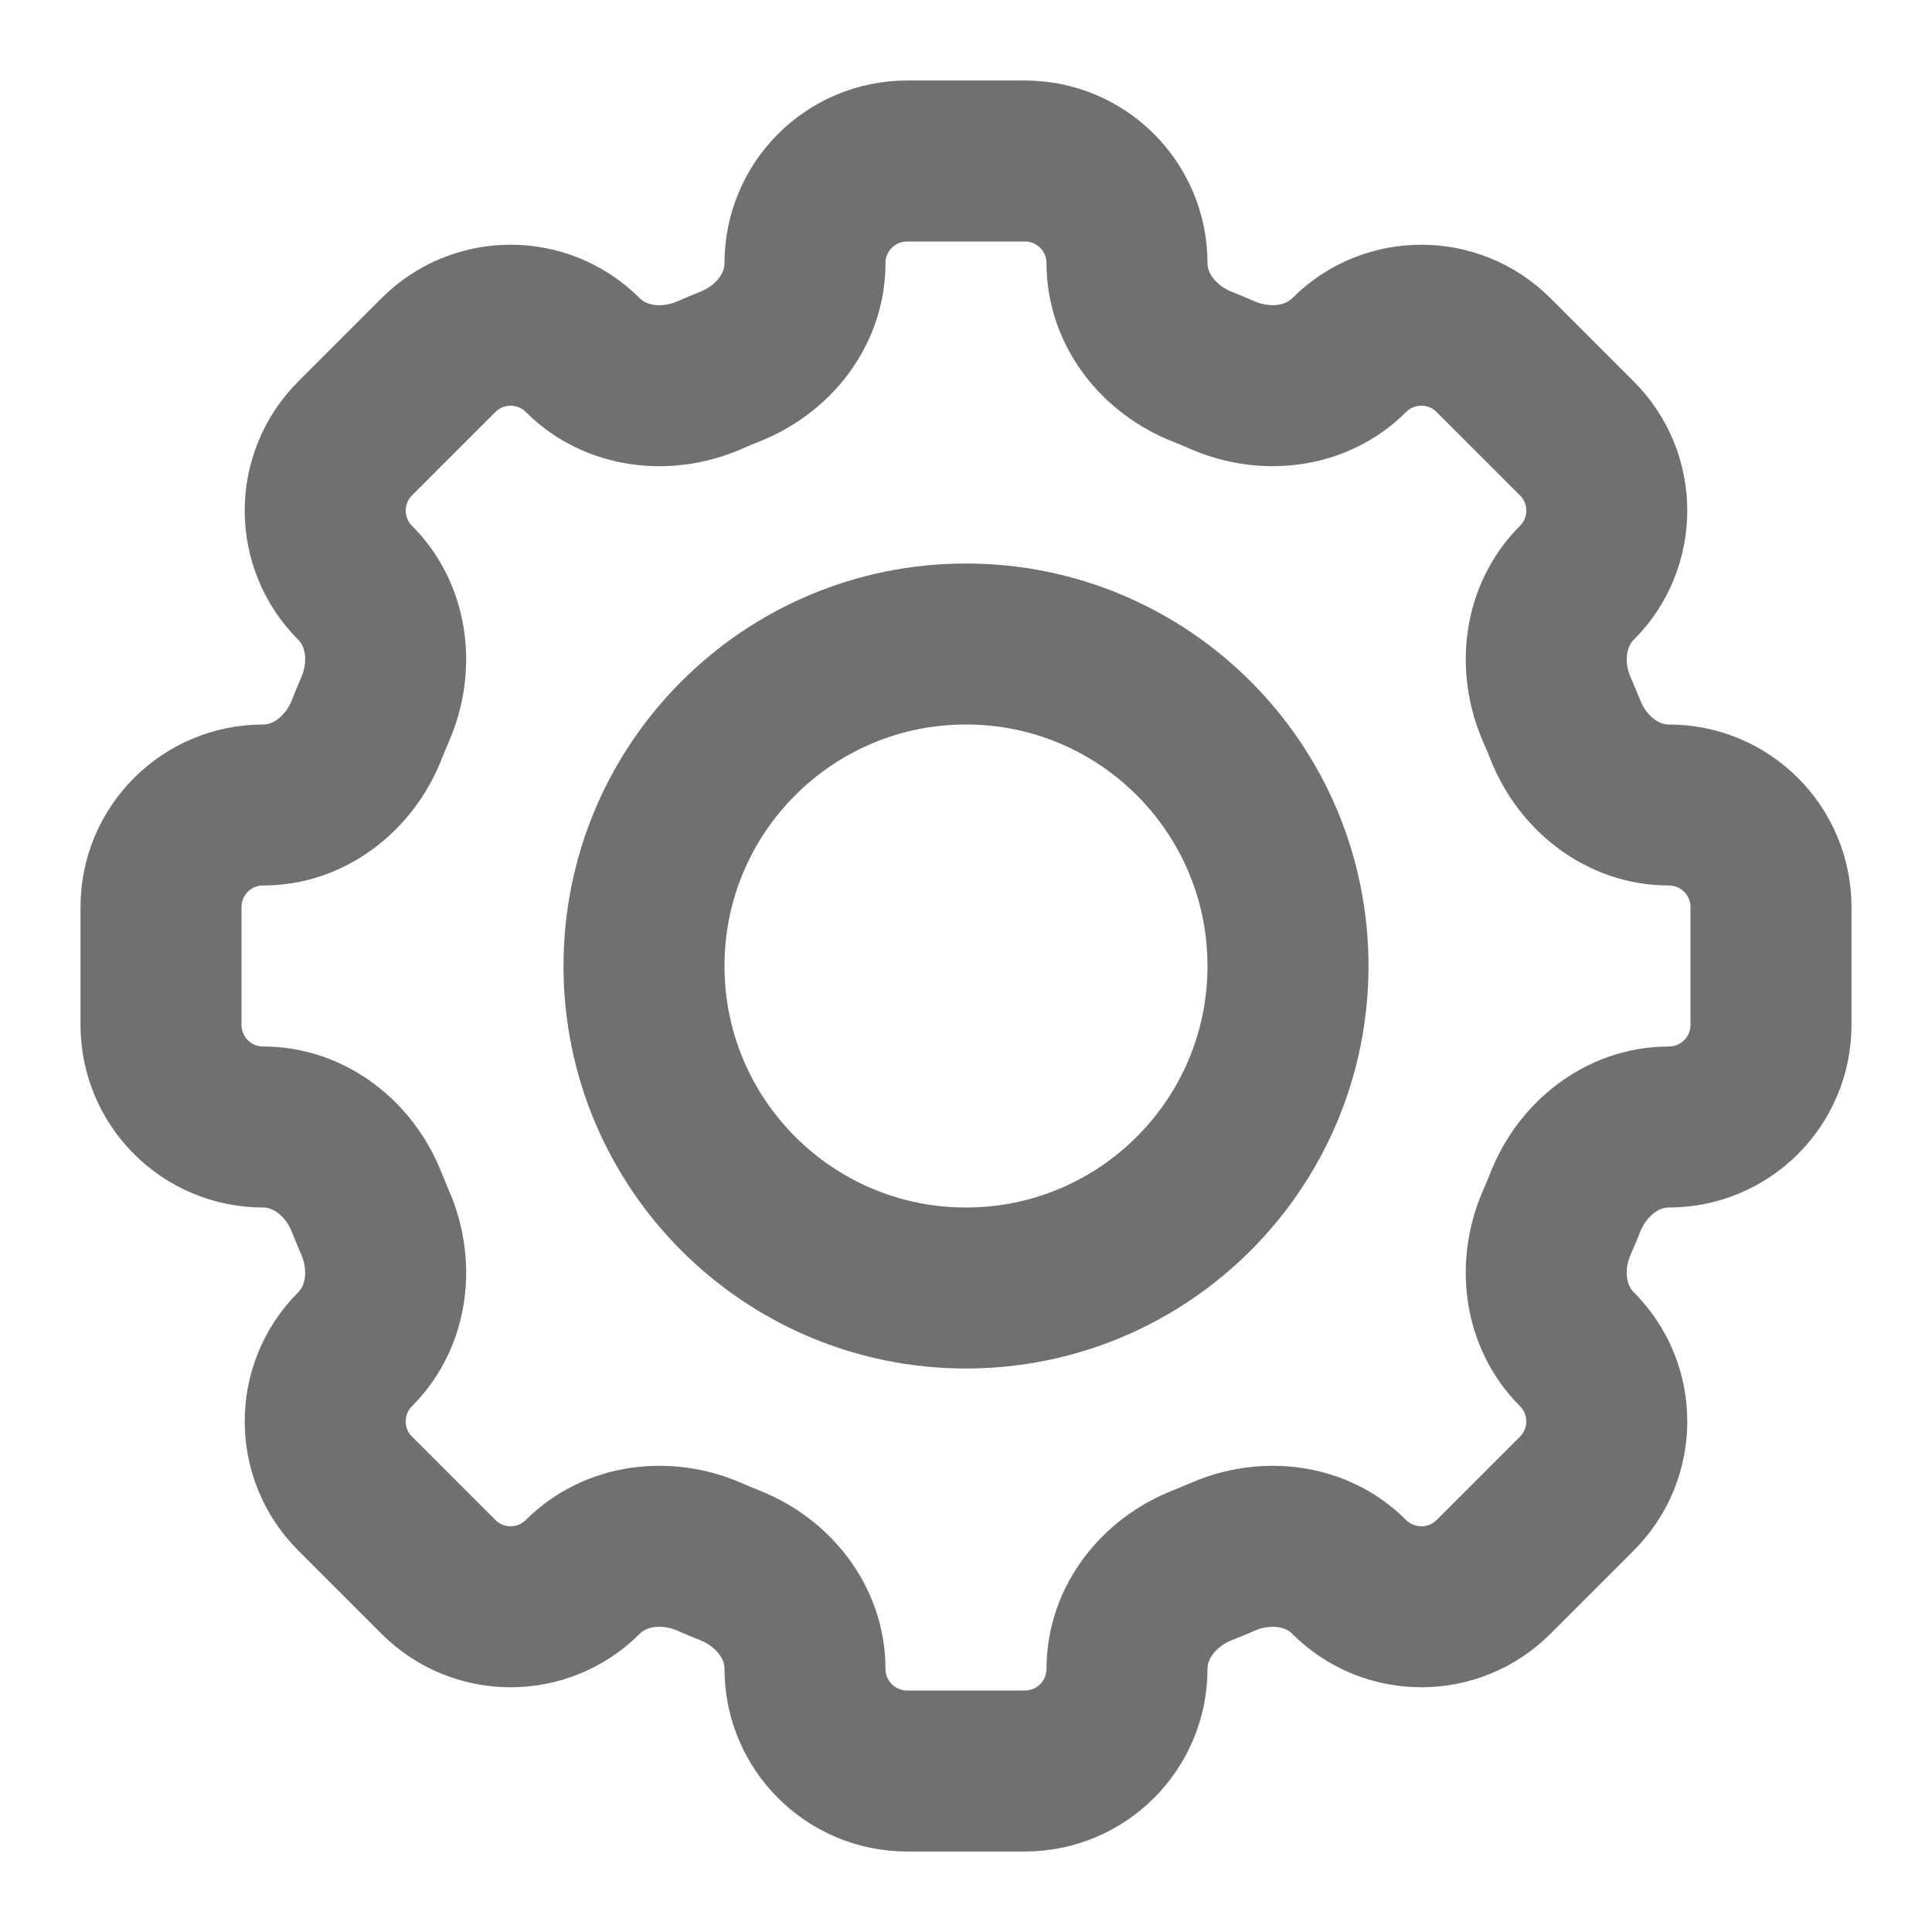
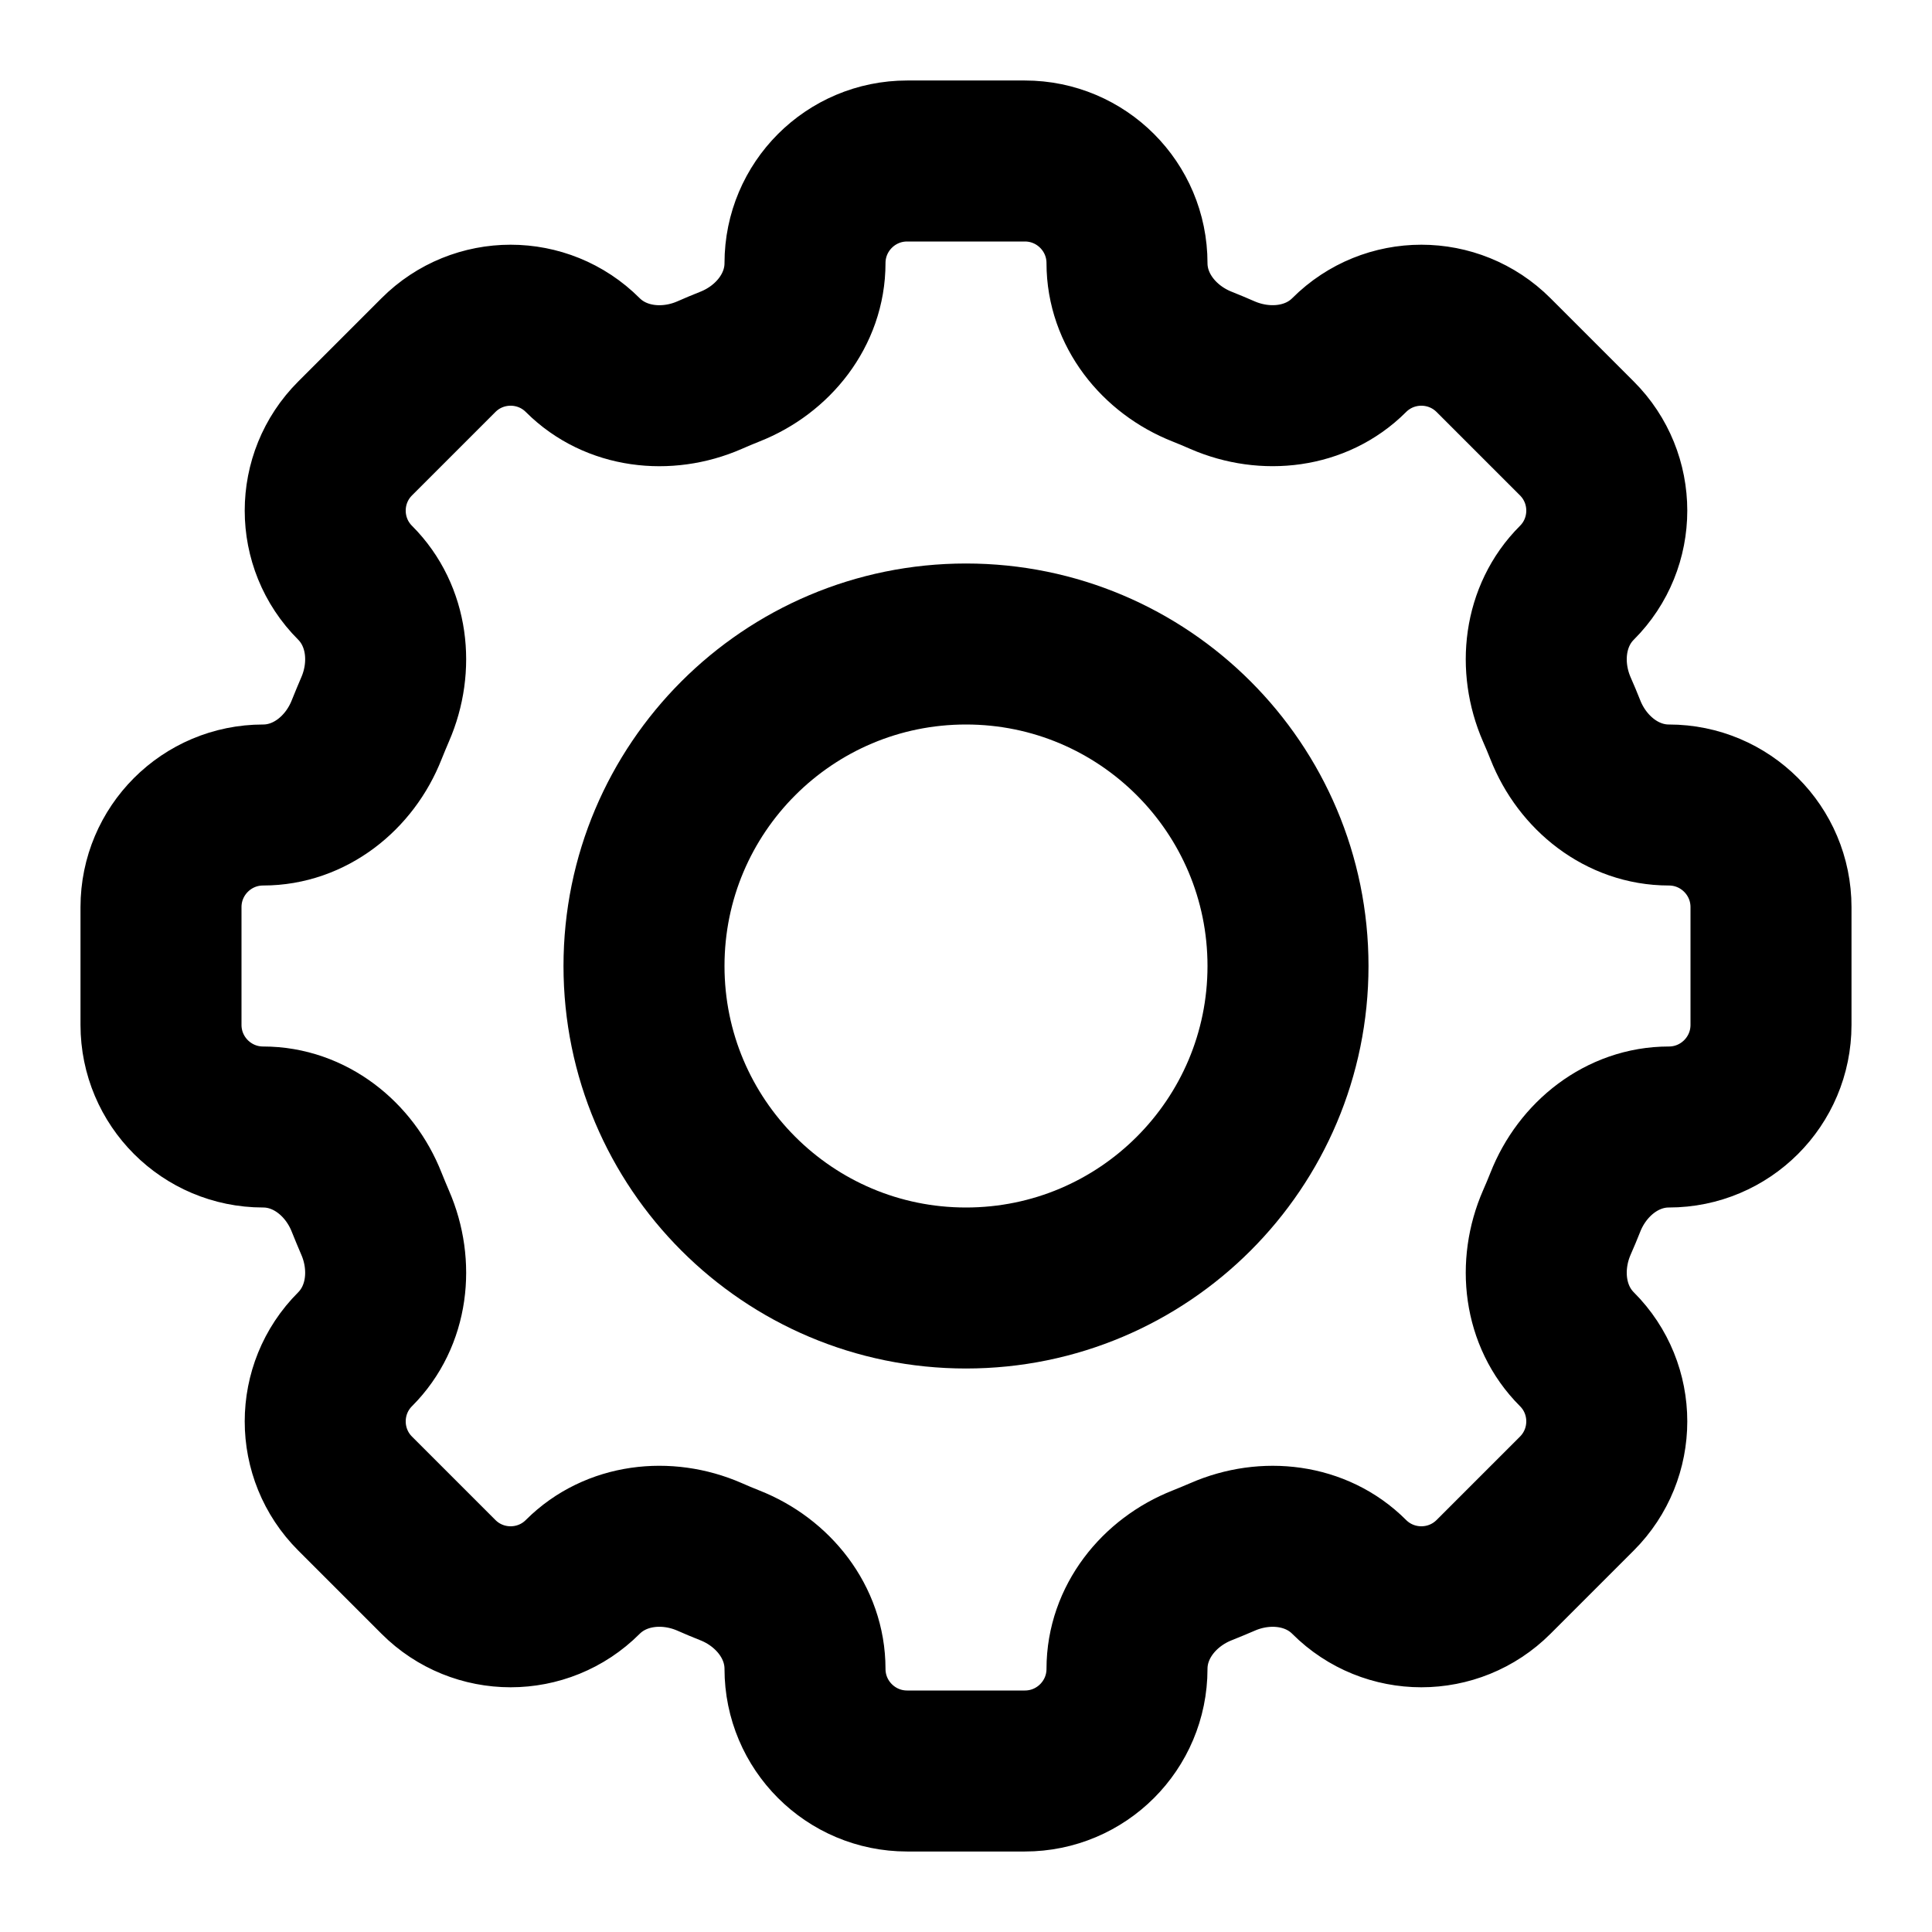
<svg xmlns="http://www.w3.org/2000/svg" width="24" height="24" viewBox="0 0 24 24" fill="none">
-   <path d="M14 3.269C14 2.568 13.432 2 12.731 2H11.269C10.568 2 10 2.568 10 3.269C10 3.847 9.604 4.343 9.065 4.555C8.98 4.589 8.895 4.624 8.812 4.661C8.281 4.892 7.65 4.821 7.24 4.412C6.745 3.916 5.941 3.916 5.446 4.412L4.412 5.446C3.916 5.941 3.916 6.745 4.412 7.24C4.821 7.65 4.891 8.281 4.66 8.812C4.624 8.896 4.589 8.98 4.555 9.065C4.343 9.604 3.847 10 3.269 10C2.568 10 2 10.568 2 11.269V12.731C2 13.432 2.568 14 3.269 14C3.847 14 4.343 14.396 4.555 14.935C4.589 15.02 4.624 15.104 4.66 15.188C4.891 15.719 4.821 16.35 4.412 16.76C3.916 17.255 3.916 18.059 4.412 18.554L5.446 19.588C5.941 20.084 6.745 20.084 7.24 19.588C7.65 19.179 8.281 19.108 8.812 19.339C8.895 19.376 8.98 19.411 9.065 19.445C9.604 19.657 10 20.153 10 20.731C10 21.432 10.568 22 11.269 22H12.731C13.432 22 14 21.432 14 20.731C14 20.153 14.396 19.657 14.935 19.445C15.02 19.411 15.104 19.376 15.188 19.34C15.719 19.108 16.35 19.179 16.759 19.588C17.255 20.084 18.058 20.084 18.554 19.588L19.588 18.554C20.084 18.058 20.084 17.255 19.588 16.76C19.178 16.35 19.108 15.719 19.339 15.188C19.376 15.105 19.411 15.02 19.445 14.935C19.657 14.396 20.153 14 20.731 14C21.432 14 22 13.432 22 12.731V11.269C22 10.568 21.432 10 20.731 10C20.153 10 19.657 9.604 19.445 9.065C19.411 8.98 19.376 8.895 19.339 8.812C19.108 8.281 19.178 7.65 19.588 7.24C20.084 6.745 20.084 5.941 19.588 5.446L18.554 4.412C18.058 3.916 17.255 3.916 16.759 4.412C16.35 4.821 15.719 4.891 15.188 4.661C15.104 4.624 15.02 4.589 14.935 4.555C14.396 4.343 14 3.847 14 3.269Z" stroke="#707070" stroke-width="2" />
-   <path d="M16 12C16 14.209 14.209 16 12 16C9.791 16 8 14.209 8 12C8 9.791 9.791 8 12 8C14.209 8 16 9.791 16 12Z" stroke="#707070" stroke-width="2" />
+   <path d="M14 3.269C14 2.568 13.432 2 12.731 2H11.269C10.568 2 10 2.568 10 3.269C10 3.847 9.604 4.343 9.065 4.555C8.98 4.589 8.895 4.624 8.812 4.661C8.281 4.892 7.65 4.821 7.24 4.412C6.745 3.916 5.941 3.916 5.446 4.412L4.412 5.446C3.916 5.941 3.916 6.745 4.412 7.24C4.821 7.65 4.891 8.281 4.66 8.812C4.624 8.896 4.589 8.98 4.555 9.065C4.343 9.604 3.847 10 3.269 10C2.568 10 2 10.568 2 11.269V12.731C2 13.432 2.568 14 3.269 14C3.847 14 4.343 14.396 4.555 14.935C4.589 15.02 4.624 15.104 4.66 15.188C4.891 15.719 4.821 16.35 4.412 16.76C3.916 17.255 3.916 18.059 4.412 18.554L5.446 19.588C5.941 20.084 6.745 20.084 7.24 19.588C7.65 19.179 8.281 19.108 8.812 19.339C8.895 19.376 8.98 19.411 9.065 19.445C9.604 19.657 10 20.153 10 20.731C10 21.432 10.568 22 11.269 22H12.731C13.432 22 14 21.432 14 20.731C14 20.153 14.396 19.657 14.935 19.445C15.02 19.411 15.104 19.376 15.188 19.34C15.719 19.108 16.35 19.179 16.759 19.588C17.255 20.084 18.058 20.084 18.554 19.588L19.588 18.554C20.084 18.058 20.084 17.255 19.588 16.76C19.178 16.35 19.108 15.719 19.339 15.188C19.376 15.105 19.411 15.02 19.445 14.935C19.657 14.396 20.153 14 20.731 14C21.432 14 22 13.432 22 12.731V11.269C22 10.568 21.432 10 20.731 10C20.153 10 19.657 9.604 19.445 9.065C19.411 8.98 19.376 8.895 19.339 8.812C19.108 8.281 19.178 7.65 19.588 7.24C20.084 6.745 20.084 5.941 19.588 5.446L18.554 4.412C18.058 3.916 17.255 3.916 16.759 4.412C16.35 4.821 15.719 4.891 15.188 4.661C15.104 4.624 15.02 4.589 14.935 4.555C14.396 4.343 14 3.847 14 3.269Z" stroke="currentColor" stroke-width="2" />
+   <path d="M16 12C16 14.209 14.209 16 12 16C9.791 16 8 14.209 8 12C8 9.791 9.791 8 12 8C14.209 8 16 9.791 16 12Z" stroke="currentColor" stroke-width="2" />
</svg>
